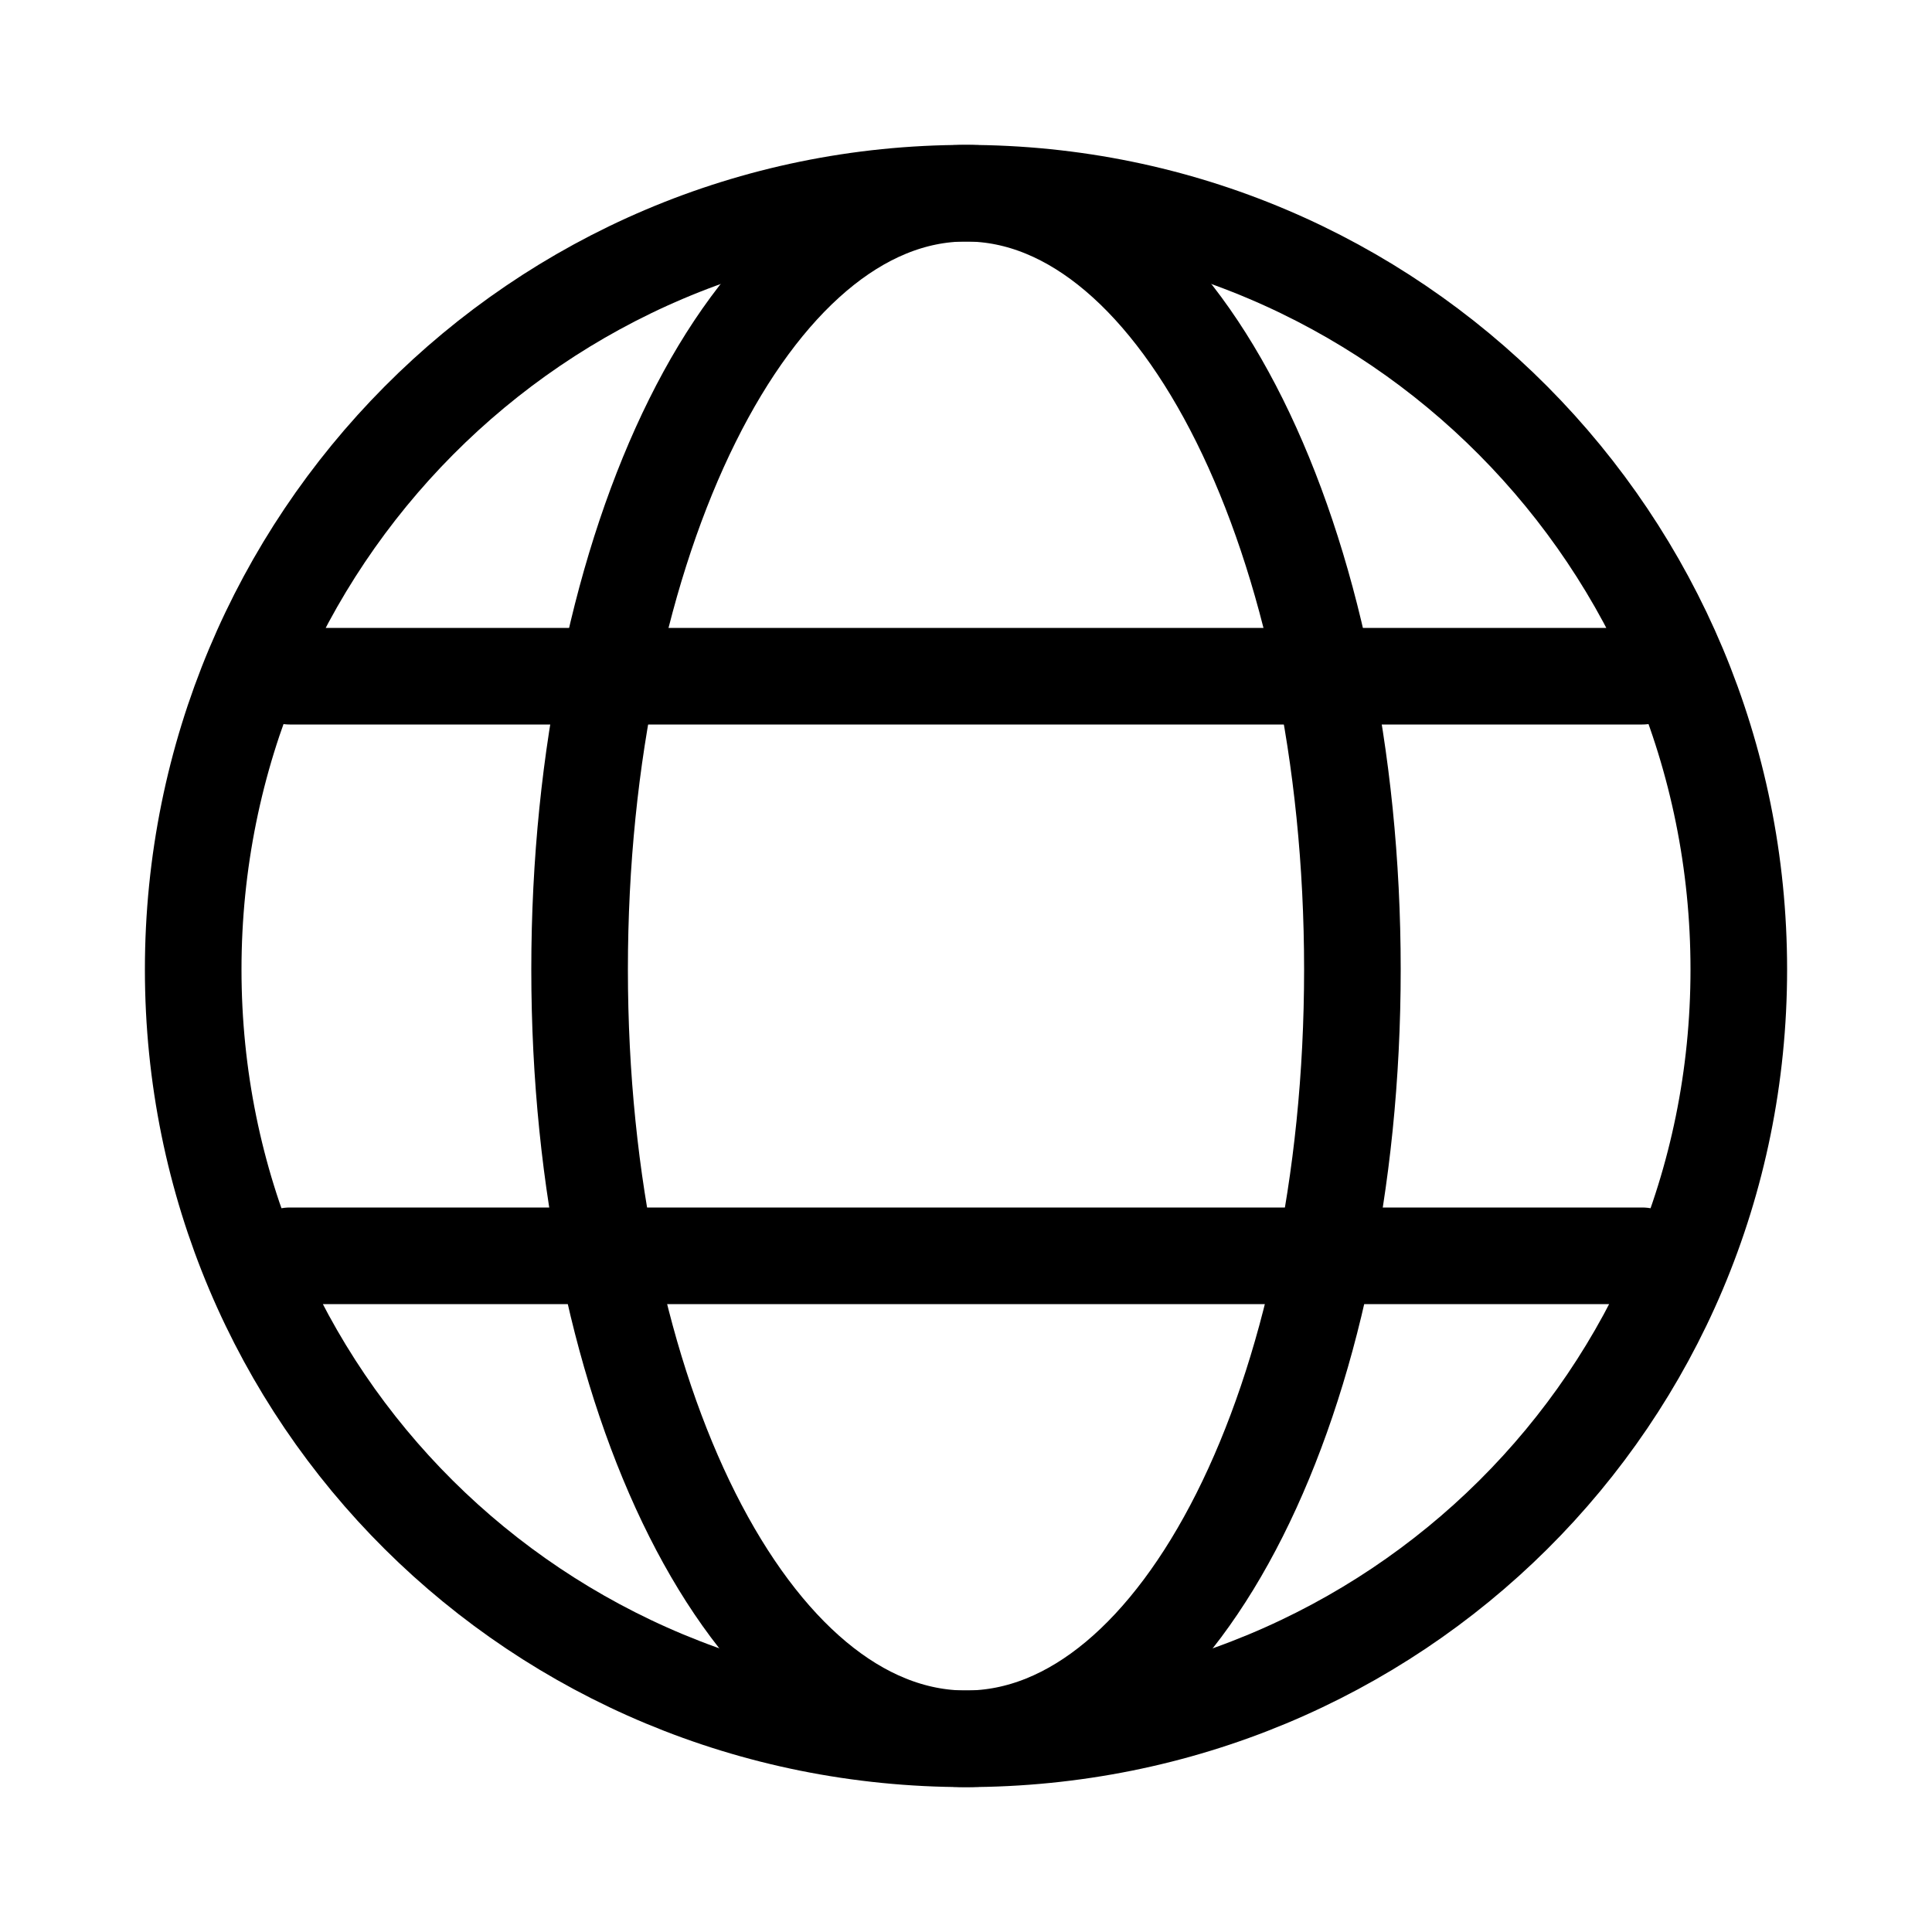
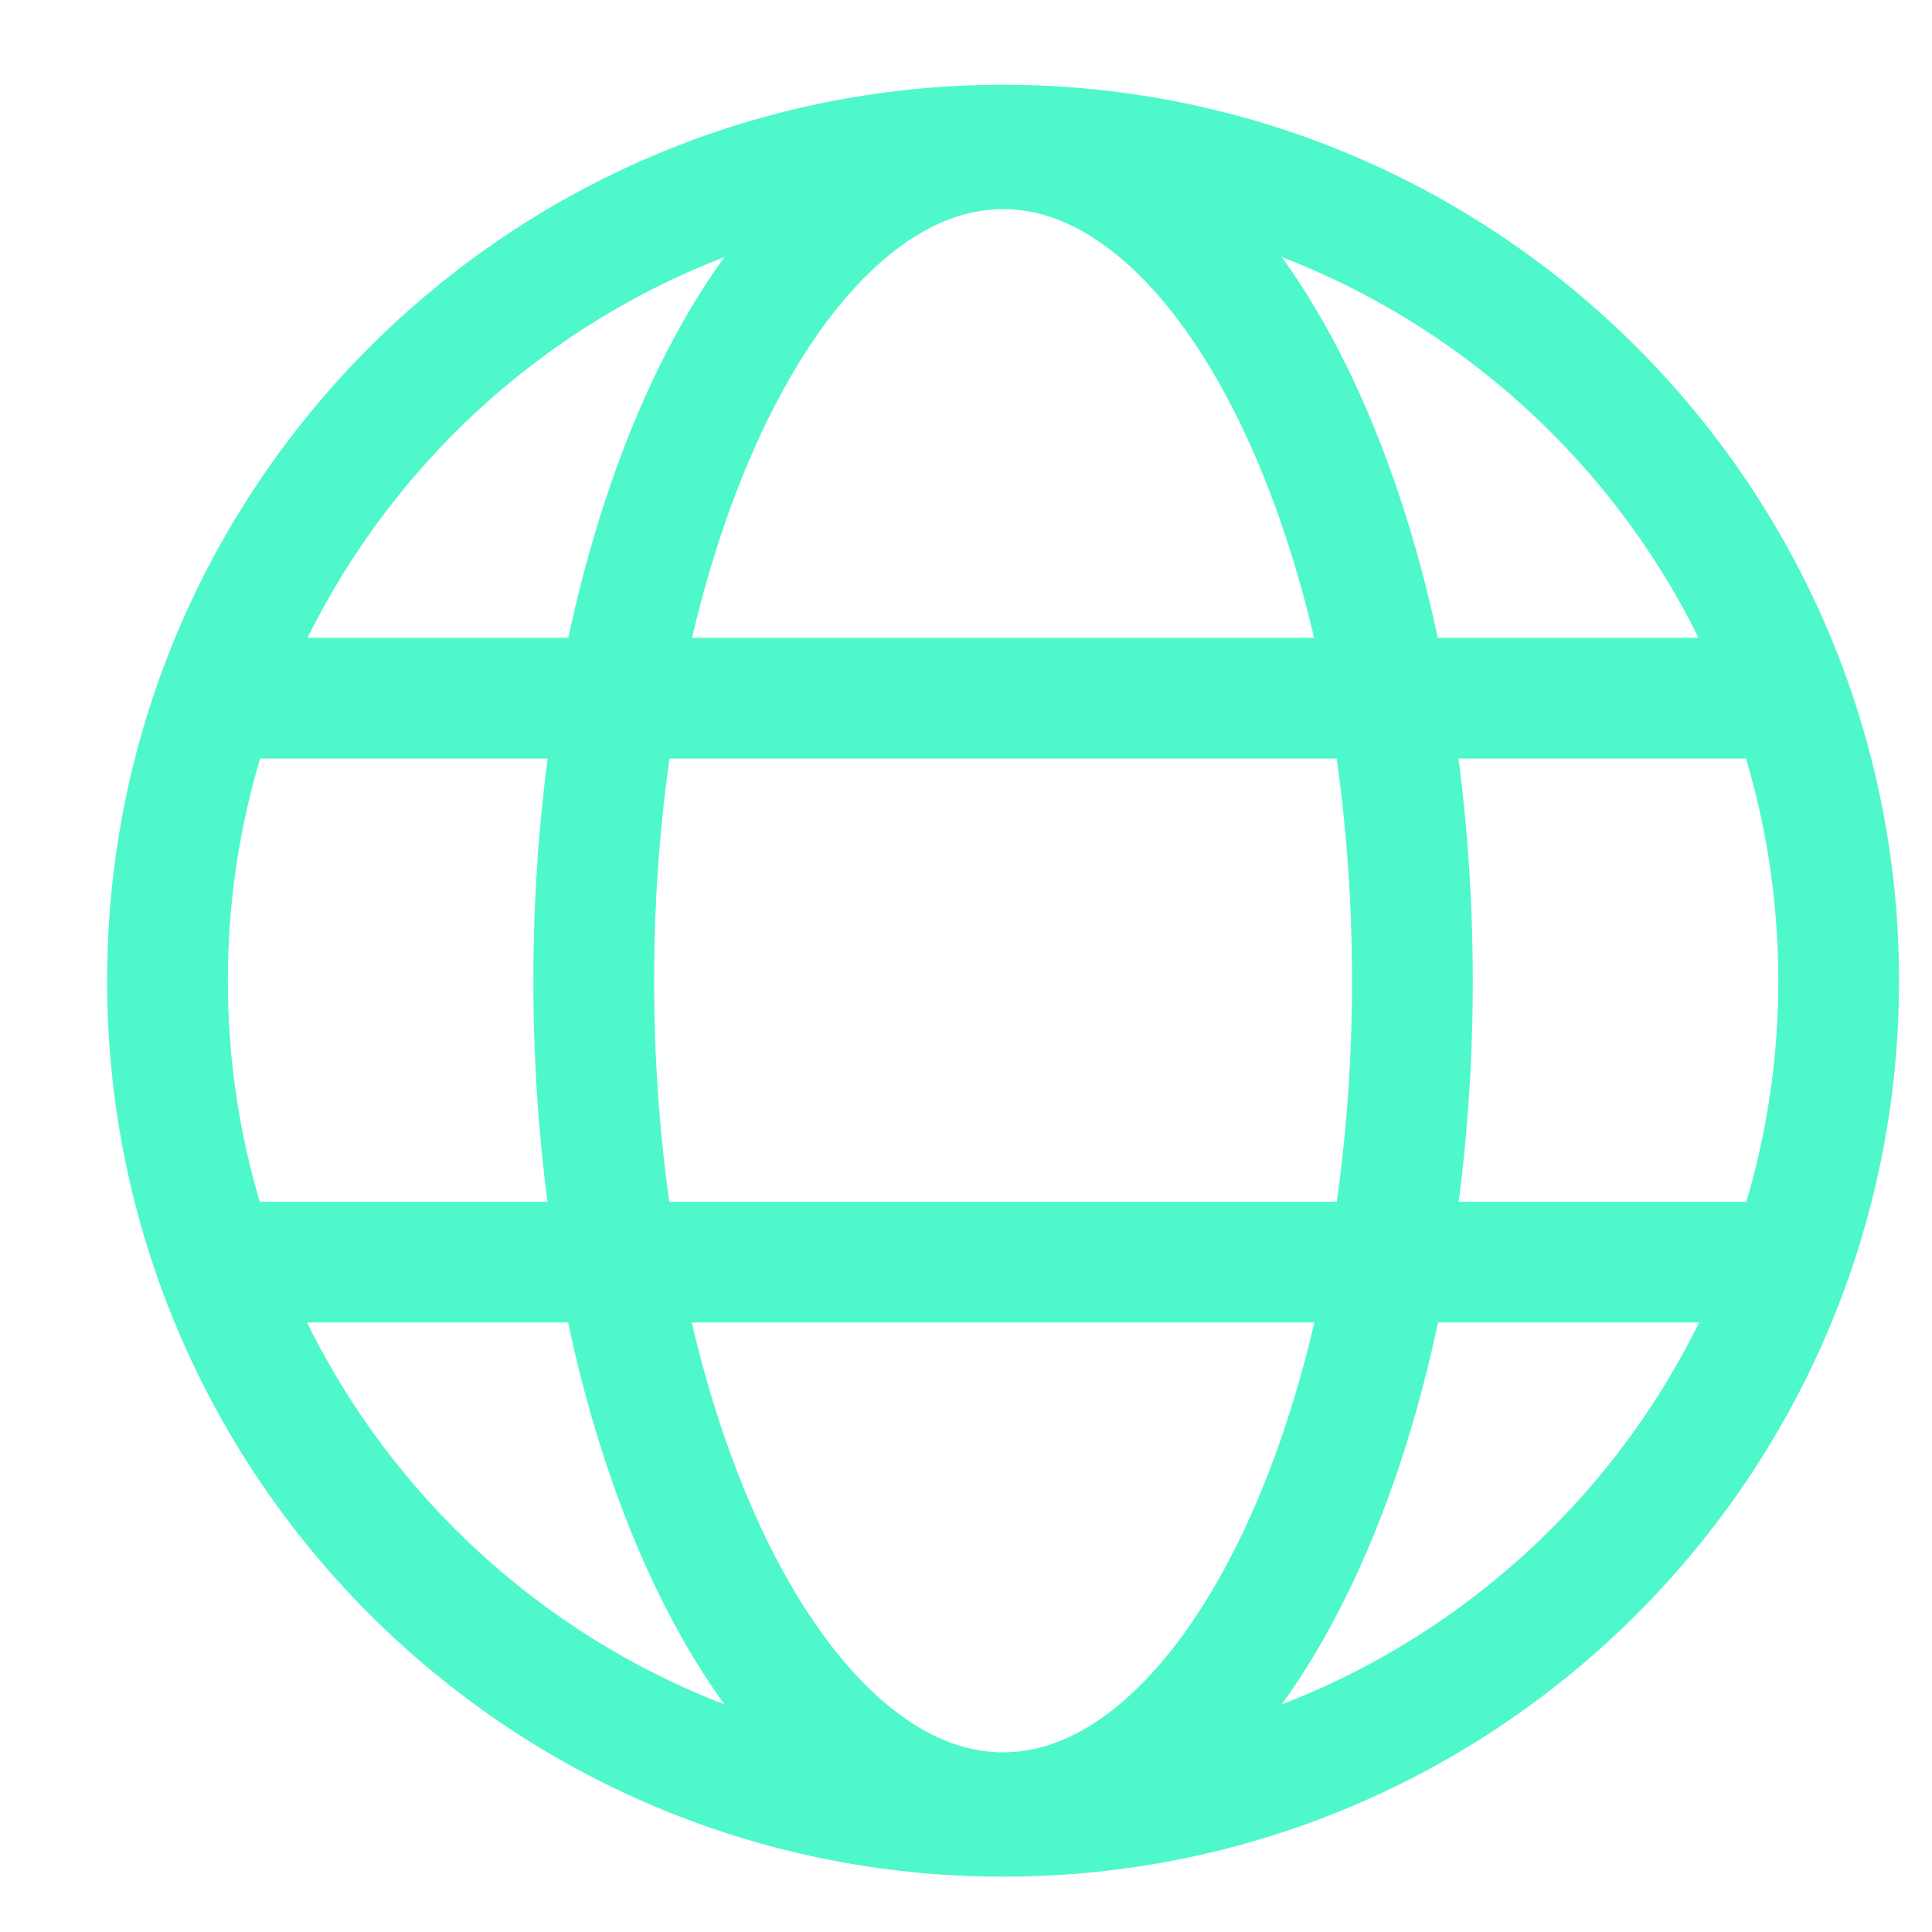
- <svg xmlns="http://www.w3.org/2000/svg" width="20" height="20" fill="none" viewBox="0 0 20 20">
-   <path stroke="currentColor" stroke-linecap="round" stroke-linejoin="round" d="M3 7h14M3 13h14m-7 5c4.438 0 8-3.526 8-7.964C18 5.598 14.438 2 10 2c-4.438 0-8 3.598-8 8.036S5.562 18 10 18Z" />
-   <path stroke="#000" stroke-linecap="round" stroke-linejoin="round" d="M10 18c2.219 0 4-3.526 4-7.964C14 5.598 12.219 2 10 2c-2.219 0-4 3.598-4 8.036S7.781 18 10 18Z" clip-rule="evenodd" />
+ <svg xmlns="http://www.w3.org/2000/svg" width="16" height="16" viewBox="0 0 16 16" fill="none">
+   <path d="M8.307 15.042C12.129 15.042 15.227 11.944 15.227 8.122C15.227 4.3 12.129 1.202 8.307 1.202C4.485 1.202 1.387 4.3 1.387 8.122C1.387 11.944 4.485 15.042 8.307 15.042Z" stroke="#4FF8CA" stroke-linecap="round" stroke-linejoin="round" />
+   <path d="M11.697 8.122C11.697 4.322 10.177 1.232 8.307 1.232C6.437 1.232 4.917 4.322 4.917 8.122C4.917 11.922 6.437 15.012 8.307 15.012C10.177 15.012 11.697 11.922 11.697 8.122Z" stroke="#4FF8CA" stroke-linecap="round" stroke-linejoin="round" />
+   <path d="M1.817 5.782H14.677" stroke="#4FF8CA" stroke-linecap="round" stroke-linejoin="round" />
+   <path d="M1.817 10.452H14.677" stroke="#4FF8CA" stroke-linecap="round" stroke-linejoin="round" />
</svg>
